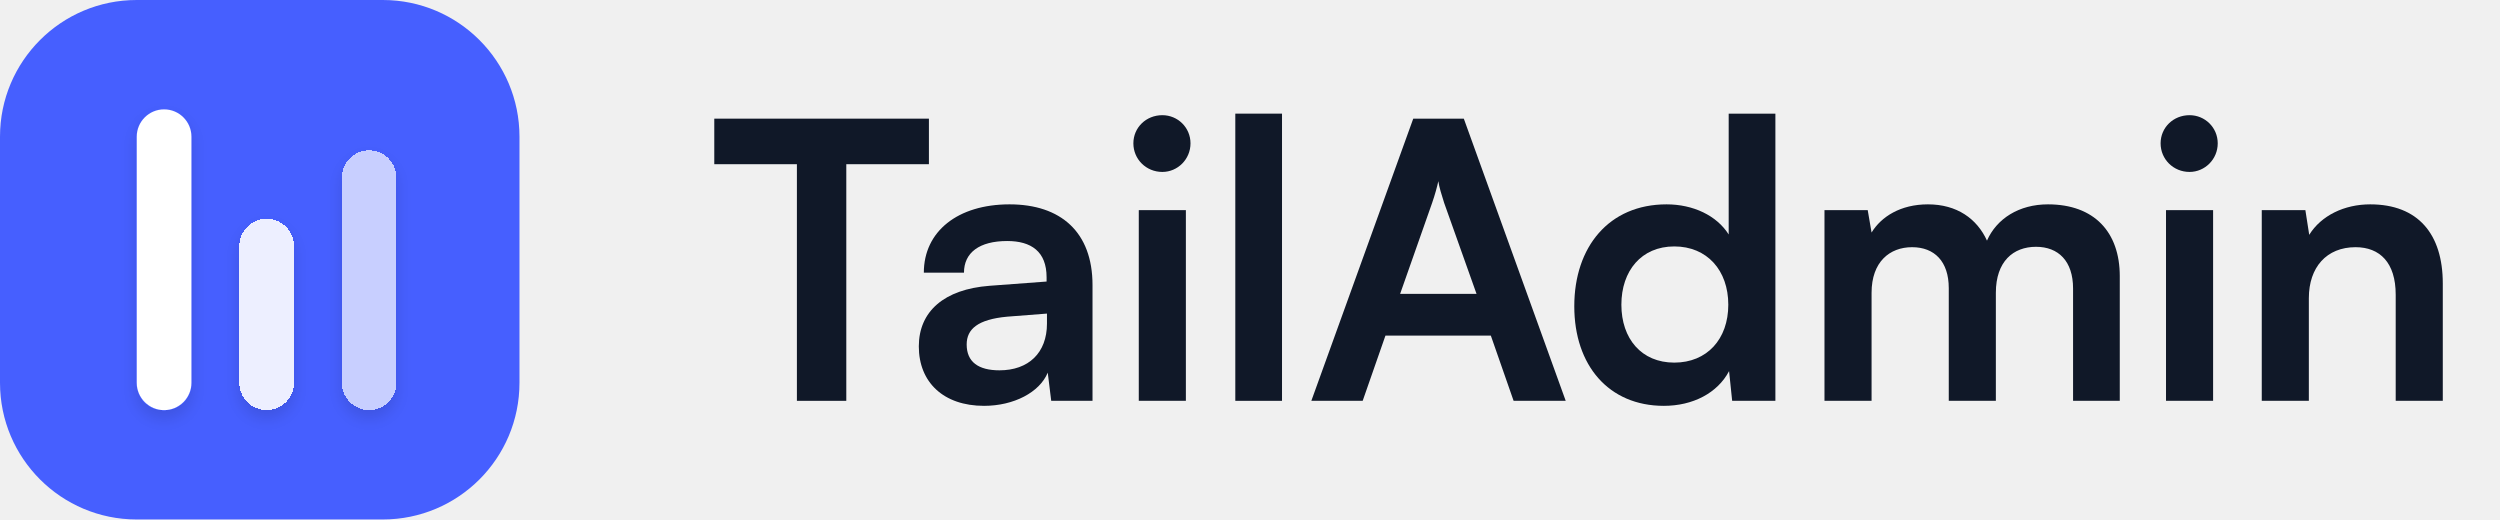
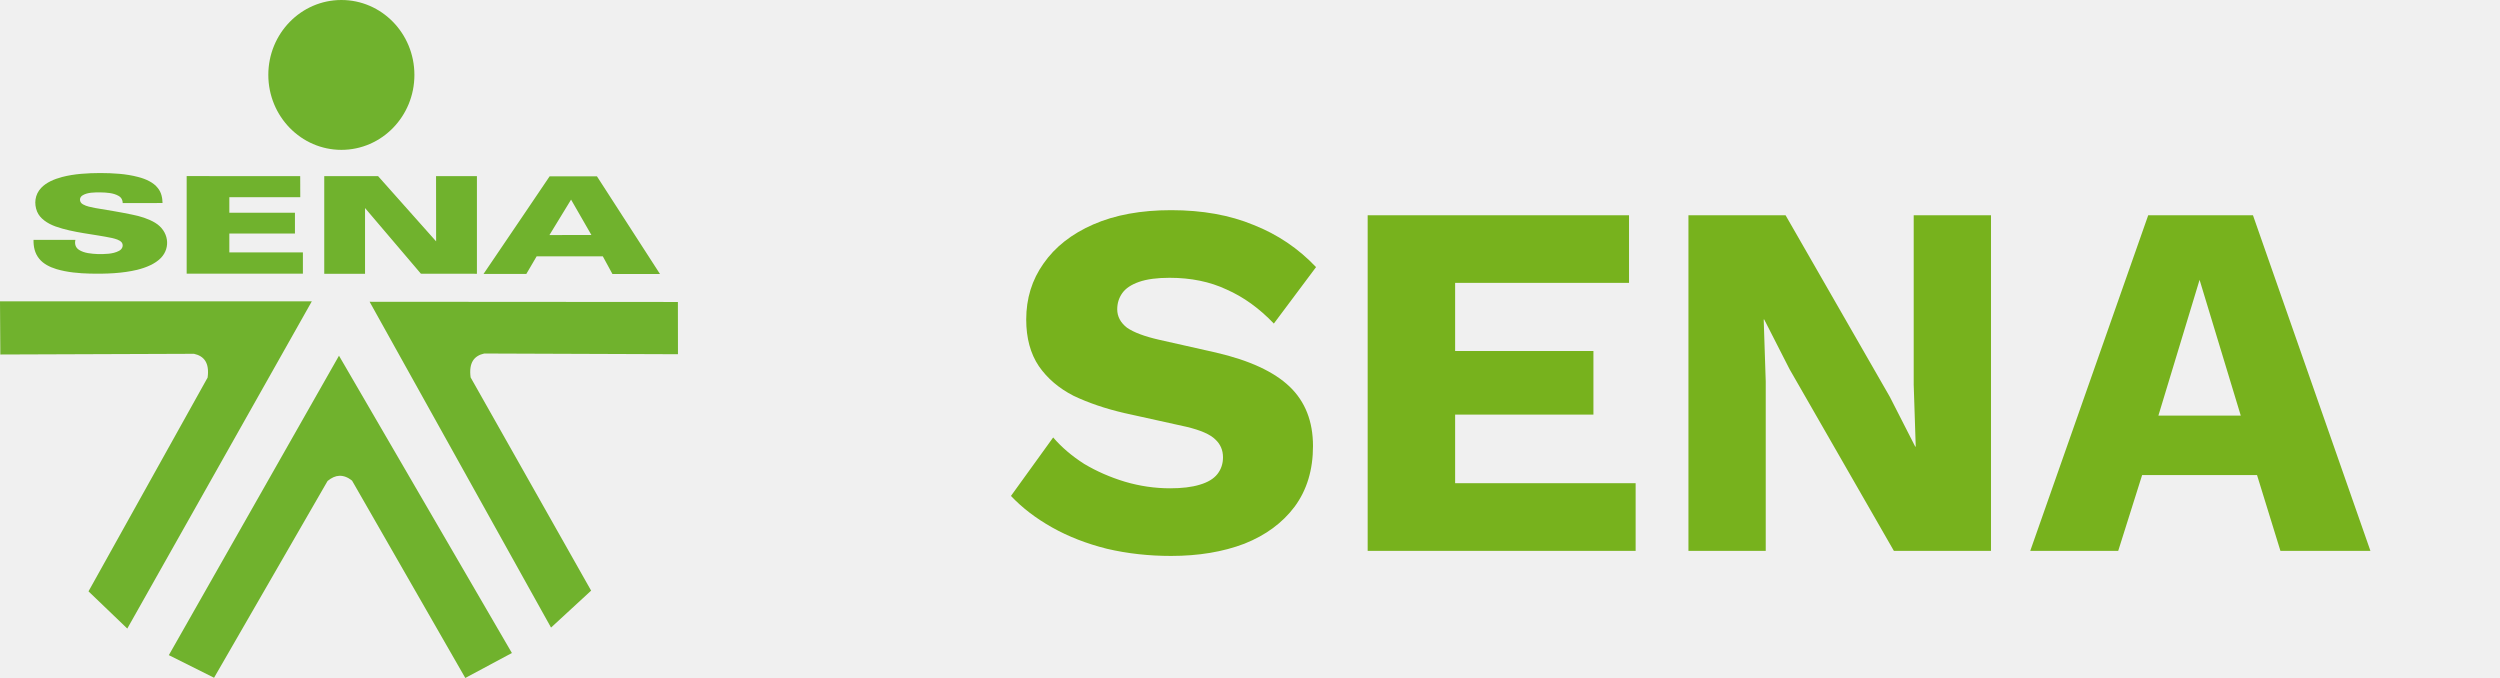
- <svg xmlns="http://www.w3.org/2000/svg" width="154" height="32" viewBox="0 0 154 32" fill="none">
-   <path d="M0 8.421C0 3.77 3.77 0 8.421 0H23.579C28.23 0 32 3.77 32 8.421V23.579C32 28.23 28.23 32 23.579 32H8.421C3.77 32 0 28.23 0 23.579V8.421Z" fill="#465FFF" />
-   <g filter="url(#filter0_d_1624_24907)">
-     <path d="M8.424 8.422C8.424 7.491 9.178 6.737 10.108 6.737V6.737C11.038 6.737 11.792 7.491 11.792 8.422V23.579C11.792 24.51 11.038 25.264 10.108 25.264V25.264C9.178 25.264 8.424 24.51 8.424 23.579V8.422Z" fill="white" />
-   </g>
-   <g filter="url(#filter1_d_1624_24907)">
-     <path d="M14.742 15.157C14.742 14.227 15.496 13.473 16.426 13.473V13.473C17.357 13.473 18.111 14.227 18.111 15.157V23.578C18.111 24.508 17.357 25.262 16.426 25.262V25.262C15.496 25.262 14.742 24.508 14.742 23.578V15.157Z" fill="white" fill-opacity="0.9" shape-rendering="crispEdges" />
-   </g>
-   <g filter="url(#filter2_d_1624_24907)">
-     <path d="M21.055 10.946C21.055 10.016 21.809 9.262 22.739 9.262V9.262C23.669 9.262 24.423 10.016 24.423 10.946V23.578C24.423 24.508 23.669 25.262 22.739 25.262V25.262C21.809 25.262 21.055 24.508 21.055 23.578V10.946Z" fill="white" fill-opacity="0.7" shape-rendering="crispEdges" />
-   </g>
-   <path d="M44 10.115H49.089V24.691H52.132V10.115H57.221V7.309H44V10.115Z" fill="#101828" />
-   <path d="M60.617 25C62.448 25 64.042 24.168 64.541 22.955L64.755 24.691H67.299V17.558C67.299 14.3 65.349 12.588 62.187 12.588C59.001 12.588 56.908 14.252 56.908 16.797H59.381C59.381 15.56 60.332 14.847 62.044 14.847C63.519 14.847 64.47 15.489 64.47 17.082V17.343L60.95 17.605C58.168 17.819 56.599 19.174 56.599 21.338C56.599 23.549 58.121 25 60.617 25ZM61.569 22.812C60.261 22.812 59.547 22.289 59.547 21.219C59.547 20.268 60.237 19.674 62.044 19.507L64.493 19.317V19.935C64.493 21.742 63.352 22.812 61.569 22.812Z" fill="#101828" />
-   <path d="M71.6 10.591C72.551 10.591 73.335 9.806 73.335 8.831C73.335 7.856 72.551 7.095 71.6 7.095C70.601 7.095 69.816 7.856 69.816 8.831C69.816 9.806 70.601 10.591 71.6 10.591ZM70.149 24.691H73.05V12.944H70.149V24.691Z" fill="#101828" />
-   <path d="M78.972 24.691V7H76.095V24.691H78.972Z" fill="#101828" />
-   <path d="M83.941 24.691L85.344 20.672H91.835L93.238 24.691H96.448L90.171 7.309H87.056L80.778 24.691H83.941ZM88.221 12.493C88.387 12.017 88.53 11.494 88.601 11.161C88.649 11.518 88.815 12.041 88.958 12.493L90.955 18.104H86.247L88.221 12.493Z" fill="#101828" />
-   <path d="M102.493 25C104.276 25 105.798 24.215 106.511 22.86L106.701 24.691H109.364V7H106.487V14.443C105.75 13.277 104.3 12.588 102.659 12.588C99.116 12.588 96.976 15.203 96.976 18.865C96.976 22.503 99.092 25 102.493 25ZM103.135 22.337C101.113 22.337 99.877 20.863 99.877 18.77C99.877 16.678 101.113 15.18 103.135 15.18C105.156 15.18 106.463 16.654 106.463 18.77C106.463 20.886 105.156 22.337 103.135 22.337Z" fill="#101828" />
-   <path d="M115.289 24.691V18.033C115.289 16.131 116.406 15.227 117.785 15.227C119.164 15.227 120.044 16.107 120.044 17.748V24.691H122.945V18.033C122.945 16.107 124.015 15.203 125.418 15.203C126.797 15.203 127.701 16.083 127.701 17.771V24.691H130.578V17.011C130.578 14.3 129.008 12.588 126.155 12.588C124.372 12.588 122.993 13.468 122.398 14.823C121.78 13.468 120.543 12.588 118.76 12.588C117.072 12.588 115.883 13.349 115.289 14.324L115.051 12.944H112.388V24.691H115.289Z" fill="#101828" />
-   <path d="M134.876 10.591C135.827 10.591 136.612 9.806 136.612 8.831C136.612 7.856 135.827 7.095 134.876 7.095C133.877 7.095 133.093 7.856 133.093 8.831C133.093 9.806 133.877 10.591 134.876 10.591ZM133.426 24.691H136.327V12.944H133.426V24.691Z" fill="#101828" />
-   <path d="M142.225 24.691V18.366C142.225 16.464 143.318 15.227 145.102 15.227C146.6 15.227 147.575 16.178 147.575 18.152V24.691H150.476V17.462C150.476 14.419 148.954 12.588 146.005 12.588C144.412 12.588 142.985 13.277 142.248 14.466L142.011 12.944H139.324V24.691H142.225Z" fill="#101828" />
-   <defs>
-     <filter id="filter0_d_1624_24907" x="7.424" y="6.237" width="5.368" height="20.526" filterUnits="userSpaceOnUse" color-interpolation-filters="sRGB">
-       <feFlood flood-opacity="0" result="BackgroundImageFix" />
-       <feColorMatrix in="SourceAlpha" type="matrix" values="0 0 0 0 0 0 0 0 0 0 0 0 0 0 0 0 0 0 127 0" result="hardAlpha" />
-       <feOffset dy="0.5" />
-       <feGaussianBlur stdDeviation="0.5" />
-       <feComposite in2="hardAlpha" operator="out" />
-       <feColorMatrix type="matrix" values="0 0 0 0 0 0 0 0 0 0 0 0 0 0 0 0 0 0 0.12 0" />
-       <feBlend mode="normal" in2="BackgroundImageFix" result="effect1_dropShadow_1624_24907" />
-       <feBlend mode="normal" in="SourceGraphic" in2="effect1_dropShadow_1624_24907" result="shape" />
-     </filter>
-     <filter id="filter1_d_1624_24907" x="13.742" y="12.973" width="5.368" height="13.79" filterUnits="userSpaceOnUse" color-interpolation-filters="sRGB">
-       <feFlood flood-opacity="0" result="BackgroundImageFix" />
-       <feColorMatrix in="SourceAlpha" type="matrix" values="0 0 0 0 0 0 0 0 0 0 0 0 0 0 0 0 0 0 127 0" result="hardAlpha" />
-       <feOffset dy="0.5" />
-       <feGaussianBlur stdDeviation="0.5" />
-       <feComposite in2="hardAlpha" operator="out" />
-       <feColorMatrix type="matrix" values="0 0 0 0 0 0 0 0 0 0 0 0 0 0 0 0 0 0 0.12 0" />
-       <feBlend mode="normal" in2="BackgroundImageFix" result="effect1_dropShadow_1624_24907" />
-       <feBlend mode="normal" in="SourceGraphic" in2="effect1_dropShadow_1624_24907" result="shape" />
-     </filter>
-     <filter id="filter2_d_1624_24907" x="20.055" y="8.762" width="5.368" height="18" filterUnits="userSpaceOnUse" color-interpolation-filters="sRGB">
-       <feFlood flood-opacity="0" result="BackgroundImageFix" />
-       <feColorMatrix in="SourceAlpha" type="matrix" values="0 0 0 0 0 0 0 0 0 0 0 0 0 0 0 0 0 0 127 0" result="hardAlpha" />
-       <feOffset dy="0.5" />
-       <feGaussianBlur stdDeviation="0.5" />
-       <feComposite in2="hardAlpha" operator="out" />
-       <feColorMatrix type="matrix" values="0 0 0 0 0 0 0 0 0 0 0 0 0 0 0 0 0 0 0.12 0" />
-       <feBlend mode="normal" in2="BackgroundImageFix" result="effect1_dropShadow_1624_24907" />
-       <feBlend mode="normal" in="SourceGraphic" in2="effect1_dropShadow_1624_24907" result="shape" />
-     </filter>
-   </defs>
+ <svg xmlns="http://www.w3.org/2000/svg" width="177" height="48" viewBox="0 0 177 48" fill="none">
+   <path d="M24.162 7.9601e-06C21.308 0.005 18.992 2.379 18.997 5.31C19.002 8.236 21.318 10.61 24.171 10.61C27.025 10.61 29.34 8.236 29.34 5.305V5.295C29.335 2.364 27.02 -0.005 24.162 7.9601e-06ZM7.098 12.251C6.187 12.256 5.262 12.306 4.396 12.532C3.823 12.683 3.27 12.924 2.913 13.305C2.462 13.782 2.403 14.424 2.624 14.976C2.82 15.463 3.348 15.824 3.936 16.035C5.203 16.482 6.608 16.572 7.94 16.853C8.184 16.913 8.458 16.984 8.61 17.154C8.767 17.36 8.674 17.641 8.414 17.767C7.984 17.992 7.431 17.992 6.926 17.988C6.466 17.967 5.962 17.927 5.595 17.691C5.326 17.521 5.277 17.235 5.34 16.984H2.374C2.364 17.445 2.452 17.932 2.785 18.329C3.059 18.67 3.51 18.906 3.989 19.051C4.758 19.282 5.59 19.353 6.408 19.373C7.519 19.393 8.649 19.358 9.716 19.102C10.353 18.941 10.979 18.685 11.386 18.268C12.11 17.526 11.939 16.346 10.979 15.769C10.5 15.483 9.927 15.307 9.344 15.192C8.488 15.011 7.617 14.876 6.755 14.73C6.452 14.67 6.128 14.615 5.874 14.469C5.605 14.324 5.585 13.977 5.859 13.822C6.212 13.616 6.682 13.621 7.103 13.621C7.548 13.631 8.033 13.656 8.4 13.872C8.605 13.988 8.689 14.188 8.689 14.379L11.508 14.374C11.498 14.008 11.43 13.626 11.17 13.31C10.867 12.918 10.333 12.672 9.785 12.532C8.919 12.301 8.003 12.256 7.098 12.251ZM13.216 12.467V19.378H21.445V17.872H16.237V16.532H20.882V15.062H16.237V13.962H21.259L21.254 12.472L13.216 12.467ZM26.77 12.472C26.77 12.472 24.23 12.472 22.957 12.472V19.383H25.845V14.73L29.8 19.378L33.766 19.383V12.472H30.872L30.877 17.089L26.77 12.472ZM38.915 12.482C38.915 12.482 35.802 17.094 34.235 19.393H37.265L37.995 18.148H42.679L43.36 19.398H46.727L42.263 12.482H38.915ZM40.432 14.133L41.871 16.637L38.9 16.642L40.432 14.133ZM0 21.335L0.024 25.099L13.735 25.049C14.435 25.204 14.841 25.671 14.7 26.73L6.266 41.867L9.012 44.502L22.076 21.335H0ZM26.169 21.365L39.013 44.432L41.852 41.817L33.32 26.72C33.178 25.656 33.584 25.184 34.284 25.029L48 25.079L47.995 21.38L26.169 21.365ZM24 25.184L11.954 46.384L15.155 47.985L23.192 34.053C23.471 33.822 23.75 33.696 24.029 33.686C24.323 33.676 24.627 33.787 24.925 34.028L32.943 48L36.242 46.233L24 25.184Z" fill="#70B22D" />
+   <path d="M82.916 14.88C85.124 14.88 87.068 15.228 88.748 15.924C90.452 16.596 91.928 17.592 93.176 18.912L90.188 22.908C89.156 21.828 88.04 21.024 86.84 20.496C85.664 19.944 84.32 19.668 82.808 19.668C81.92 19.668 81.2 19.764 80.648 19.956C80.096 20.148 79.7 20.412 79.46 20.748C79.22 21.084 79.1 21.468 79.1 21.9C79.1 22.404 79.328 22.836 79.784 23.196C80.264 23.532 81.032 23.82 82.088 24.06L86.084 24.96C88.46 25.512 90.2 26.316 91.304 27.372C92.408 28.428 92.96 29.832 92.96 31.584C92.96 33.264 92.528 34.692 91.664 35.868C90.8 37.02 89.612 37.896 88.1 38.496C86.588 39.072 84.86 39.36 82.916 39.36C81.332 39.36 79.82 39.192 78.38 38.856C76.94 38.496 75.644 37.992 74.492 37.344C73.34 36.696 72.368 35.952 71.576 35.112L74.564 30.972C75.164 31.668 75.896 32.292 76.76 32.844C77.648 33.372 78.608 33.792 79.64 34.104C80.696 34.416 81.764 34.572 82.844 34.572C83.684 34.572 84.38 34.488 84.932 34.32C85.508 34.152 85.928 33.9 86.192 33.564C86.456 33.228 86.588 32.832 86.588 32.376C86.588 31.872 86.408 31.452 86.048 31.116C85.688 30.756 85.004 30.456 83.996 30.216L79.604 29.244C78.26 28.932 77.06 28.524 76.004 28.02C74.972 27.492 74.156 26.796 73.556 25.932C72.956 25.044 72.656 23.94 72.656 22.62C72.656 21.132 73.064 19.812 73.88 18.66C74.696 17.484 75.872 16.56 77.408 15.888C78.944 15.216 80.78 14.88 82.916 14.88ZM96.831 39V15.24H115.335V20.028H103.023V24.852H112.815V29.352H103.023V34.212H115.803V39H96.831ZM140.962 15.24V39H134.086L126.706 26.148L124.906 22.62H124.87L125.014 27.012V39H119.542V15.24H126.418L133.798 28.092L135.598 31.62H135.634L135.49 27.228V15.24H140.962ZM167.826 39H161.454L159.798 33.636H151.662L149.97 39H143.742L152.094 15.24H159.51L167.826 39ZM152.814 29.424H158.646L155.73 19.812L152.814 29.424Z" fill="#77B21D" />
</svg>
